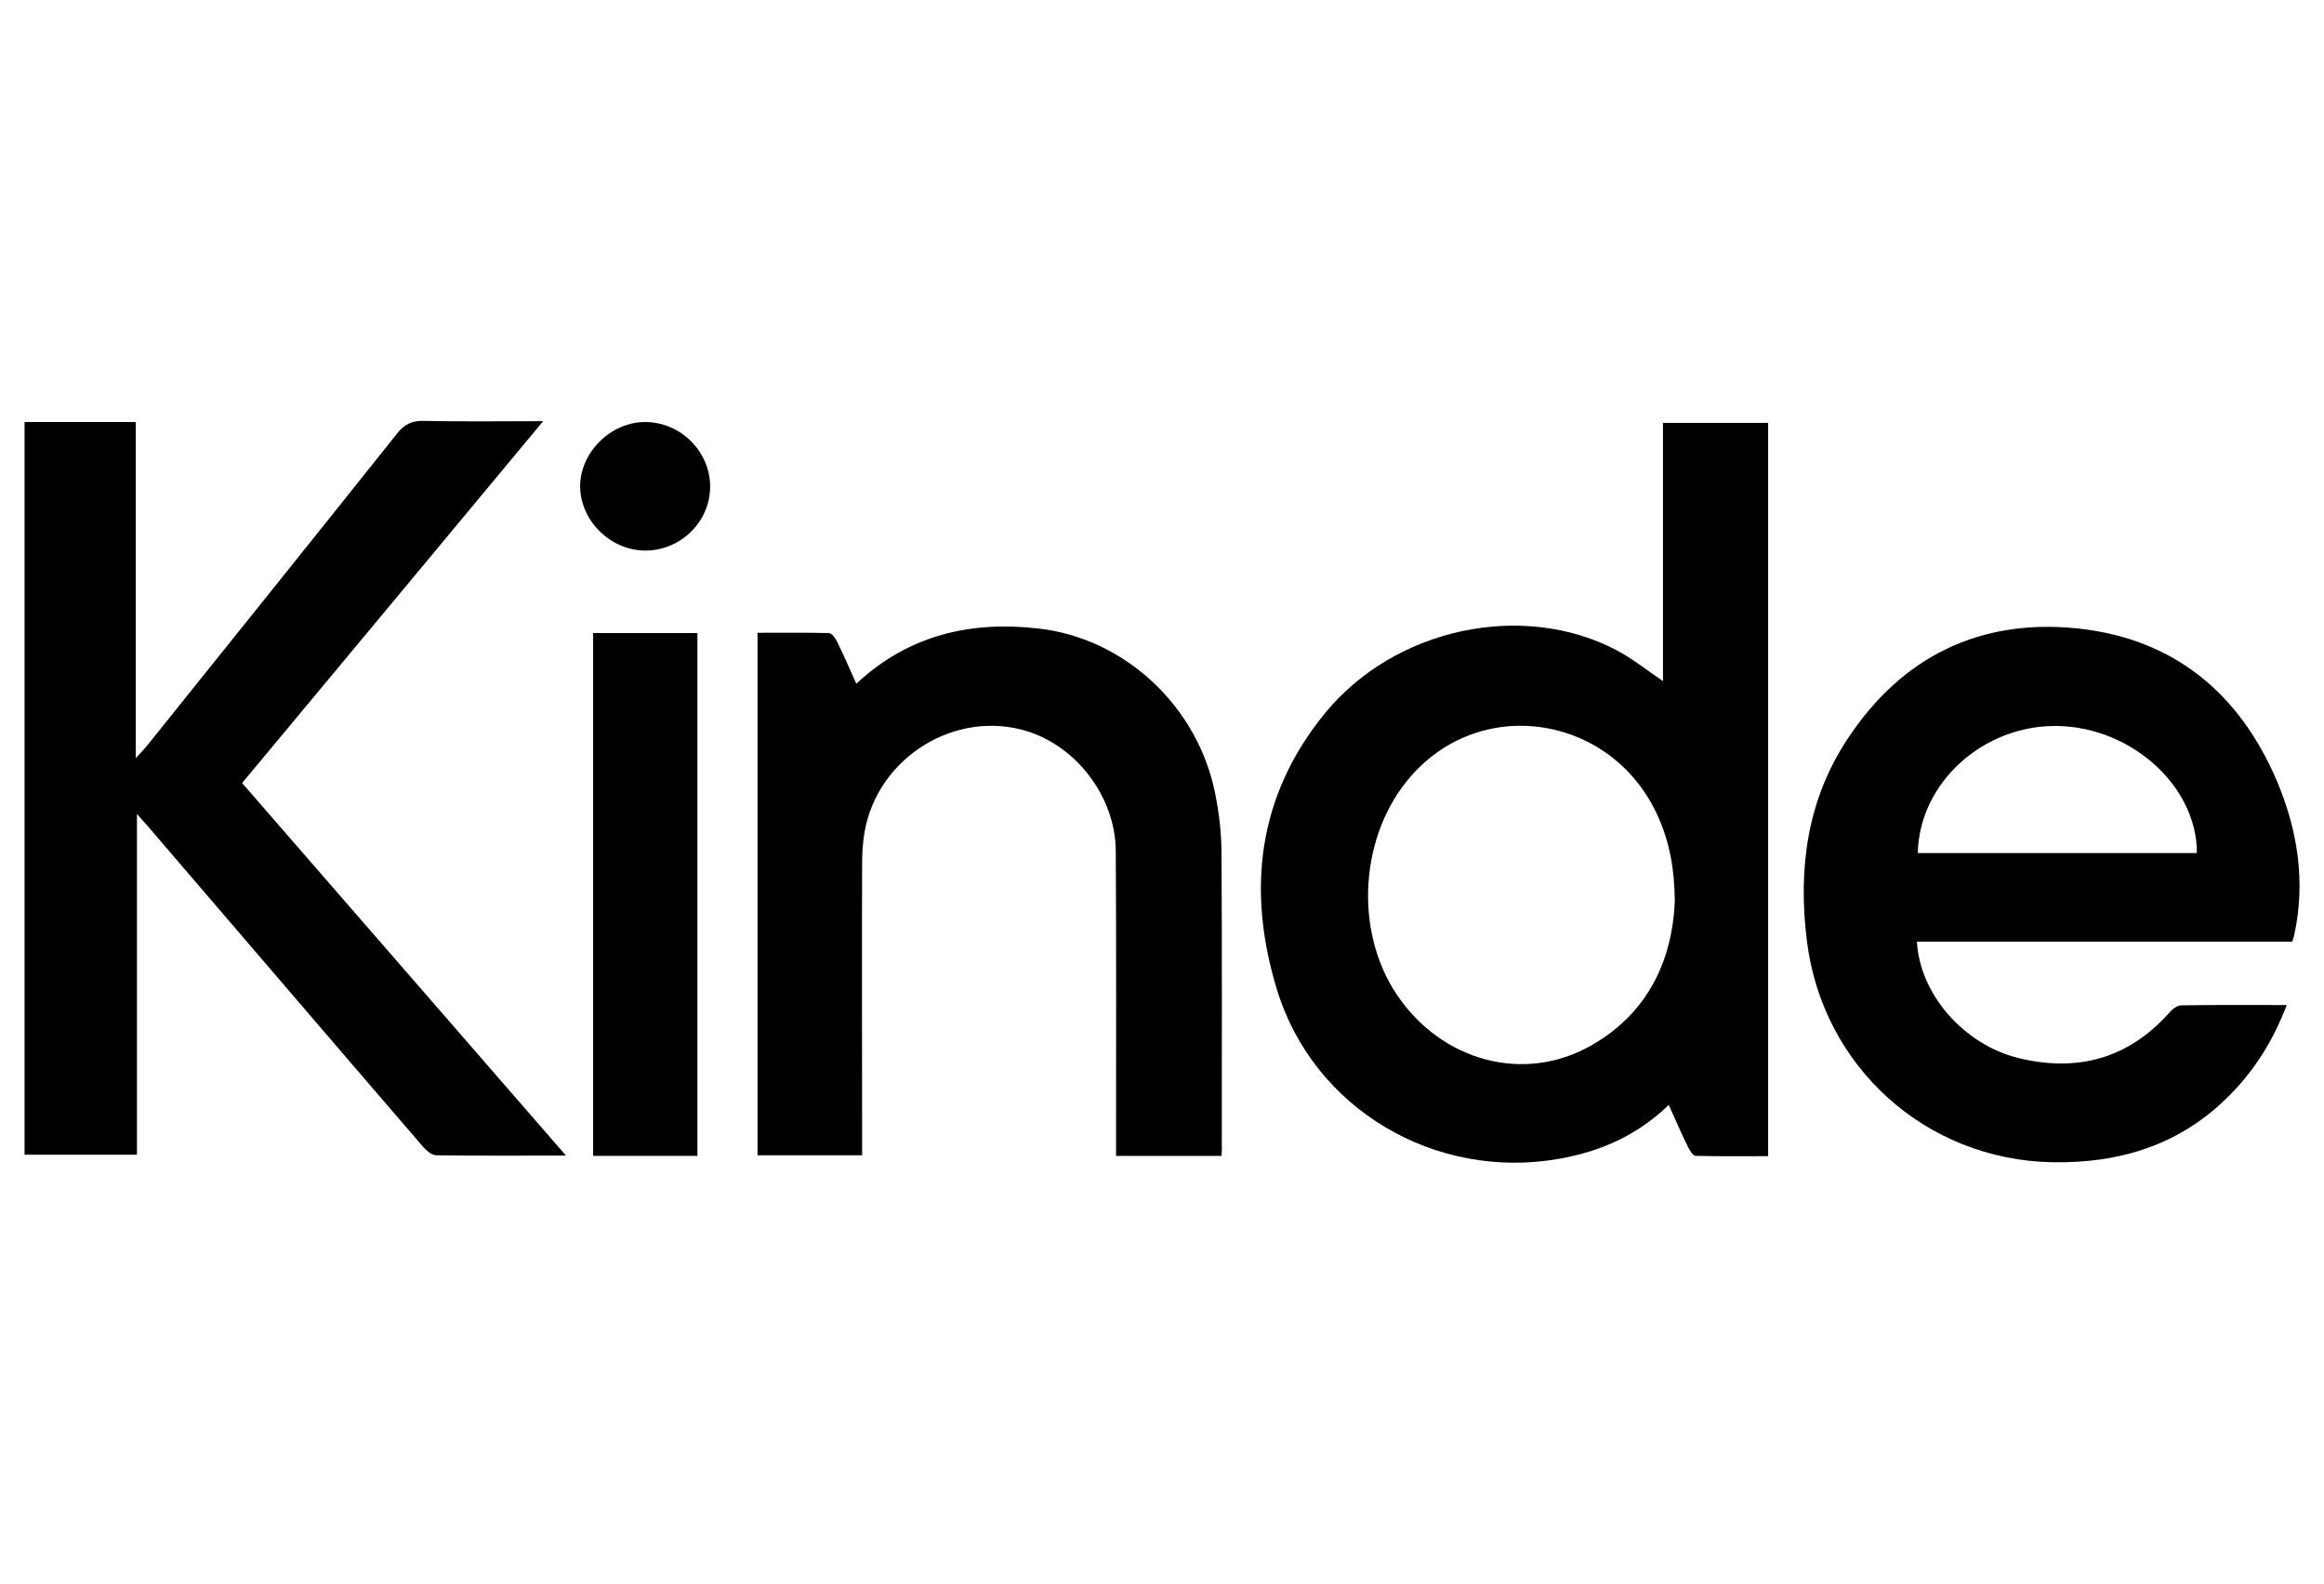
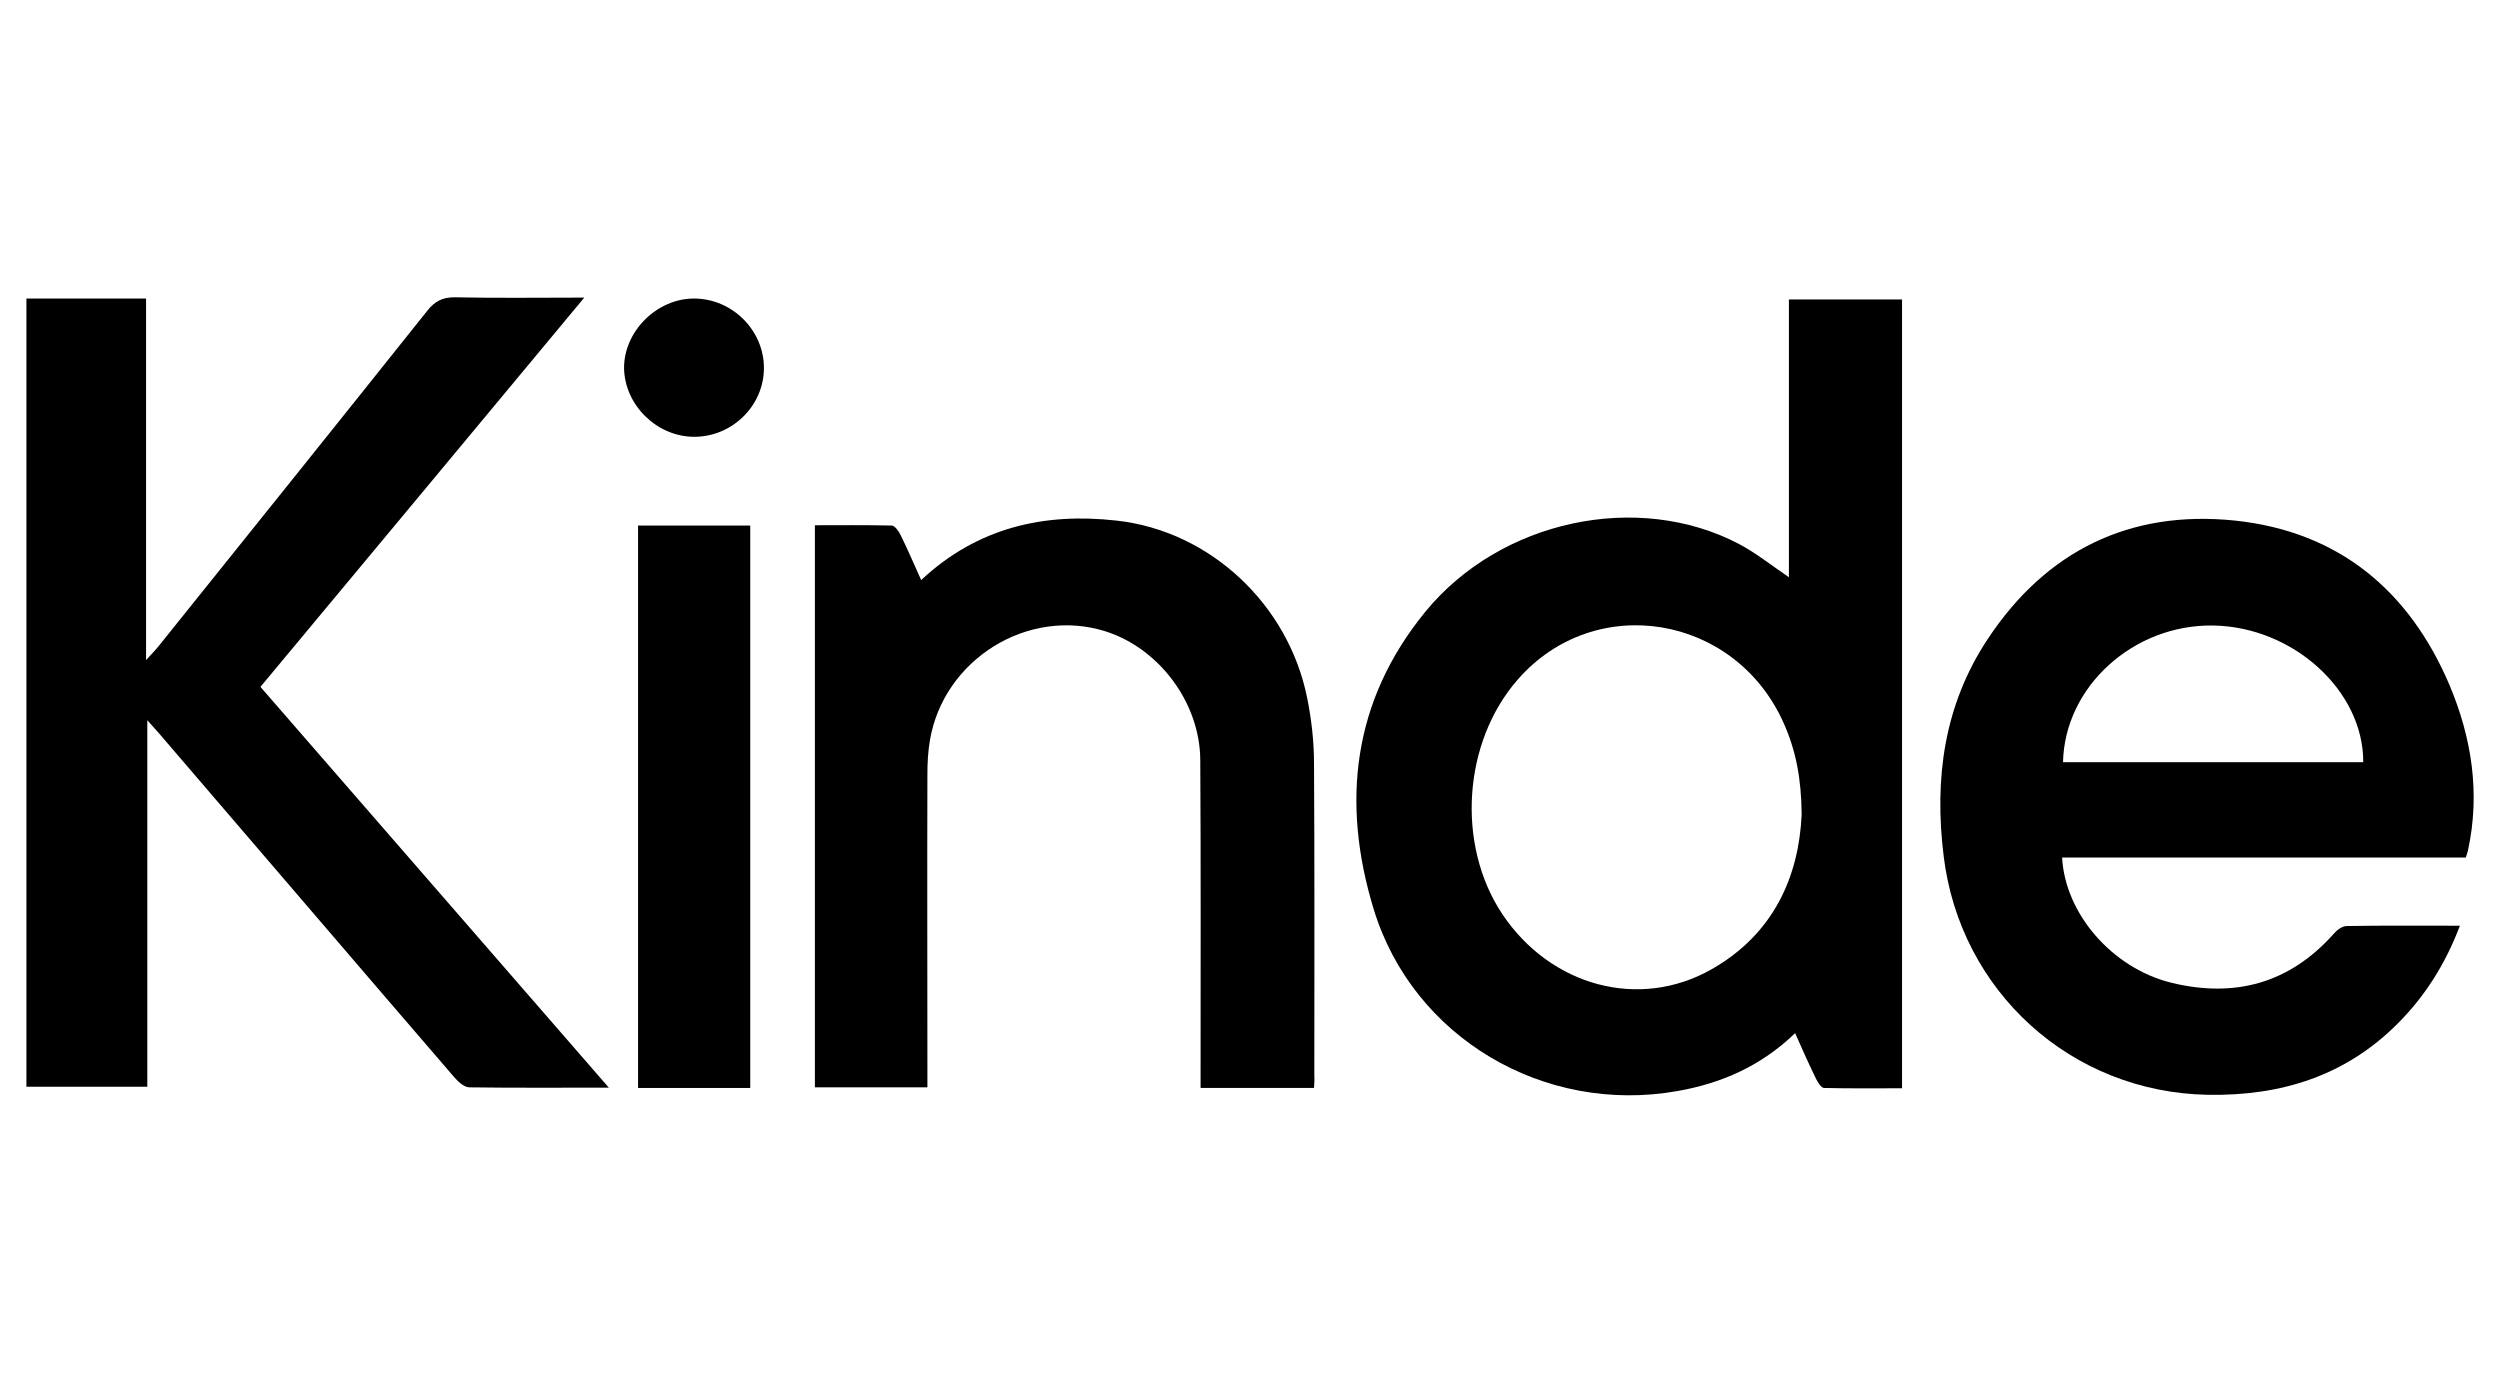
- <svg xmlns="http://www.w3.org/2000/svg" role="img" aria-label="Kinde" viewBox="0 -70 402 274" fill="none">
+ <svg xmlns="http://www.w3.org/2000/svg" role="img" aria-label="Kinde" viewBox="0 -45 402 224" fill="none">
  <path fill-rule="evenodd" clip-rule="evenodd" d="M97.901 129.894C89.955 129.894 82.709 129.944 75.463 129.844C74.663 129.844 73.663 128.942 73.064 128.241C57.222 109.864 41.48 91.436 25.687 73.059C25.188 72.458 24.638 71.907 23.688 70.805V129.743H4.248V3.004H23.488V61.141C24.538 59.989 25.138 59.388 25.637 58.737C40.03 40.811 54.423 22.884 68.716 4.957C69.915 3.455 71.115 2.804 73.114 2.804C79.81 2.954 86.507 2.854 93.953 2.854C76.412 23.986 59.171 44.666 41.879 65.448C60.47 86.829 78.961 108.111 97.901 129.894Z" fill="currentColor" />
  <path fill-rule="evenodd" clip-rule="evenodd" d="M289.706 85.978C289.656 80.119 288.756 75.613 286.807 71.256C279.011 53.78 256.473 50.075 244.079 64.246C235.233 74.311 234.134 90.835 241.58 102.002C249.326 113.569 263.569 117.475 275.213 110.865C285.258 105.157 289.256 95.893 289.706 85.978ZM287.657 47.821V3.154H305.848V129.994C301.7 129.994 297.502 130.044 293.304 129.944C292.854 129.944 292.305 129.042 292.005 128.441C290.855 126.088 289.806 123.734 288.657 121.131C283.209 126.388 276.862 129.193 269.716 130.444C248.277 134.25 227.187 121.832 220.89 101.201C215.643 84.025 217.492 67.701 229.186 53.379C241.28 38.607 263.369 33.95 279.611 42.463C282.36 43.915 284.858 45.918 287.657 47.821Z" fill="currentColor" />
  <path fill-rule="evenodd" clip-rule="evenodd" d="M380.011 77.566C380.061 66.048 368.717 55.783 355.873 55.583C343.079 55.382 331.985 65.397 331.735 77.566H380.011ZM331.585 92.838C332.035 101.902 339.631 110.665 349.126 113.018C359.371 115.522 368.167 113.119 375.263 105.157C375.763 104.556 376.613 103.905 377.362 103.905C383.309 103.805 389.306 103.855 395.553 103.855C393.255 109.914 390.006 115.122 385.608 119.528C377.212 127.991 366.818 131.246 355.024 131.045C333.034 130.645 315.193 114.421 312.545 92.688C310.995 80.219 312.595 68.352 319.641 57.736C328.986 43.615 342.43 36.955 359.371 38.708C376.063 40.46 387.407 49.974 393.854 65.097C397.452 73.61 398.852 82.523 396.853 91.737C396.803 92.037 396.653 92.338 396.503 92.888H331.585V92.838Z" fill="currentColor" />
  <path fill-rule="evenodd" clip-rule="evenodd" d="M211.295 129.944H193.054V127.19C193.054 110.515 193.104 93.84 193.004 77.215C192.954 68.001 186.407 59.288 177.812 56.534C165.368 52.578 151.725 60.991 149.526 74.06C149.226 75.863 149.126 77.666 149.126 79.468C149.076 95.242 149.126 111.066 149.126 126.839V129.844H131.035V39.459C135.133 39.459 139.281 39.409 143.379 39.509C143.879 39.509 144.528 40.41 144.828 41.061C145.978 43.364 146.977 45.768 148.126 48.272C157.172 39.809 167.917 37.406 179.511 38.708C194.603 40.36 207.197 52.228 210.196 67.25C210.895 70.705 211.295 74.261 211.295 77.816C211.395 94.541 211.345 111.316 211.345 128.041C211.395 128.542 211.345 129.092 211.295 129.944Z" fill="currentColor" />
  <path fill-rule="evenodd" clip-rule="evenodd" d="M102.599 129.944H120.64V39.509H102.599V129.944Z" fill="currentColor" />
  <path fill-rule="evenodd" clip-rule="evenodd" d="M122.839 14.171C122.839 20.28 117.692 25.288 111.545 25.237C105.598 25.187 100.45 20.13 100.35 14.221C100.3 8.312 105.598 3.004 111.595 3.004C117.742 3.004 122.839 8.112 122.839 14.171Z" fill="currentColor" />
</svg>
